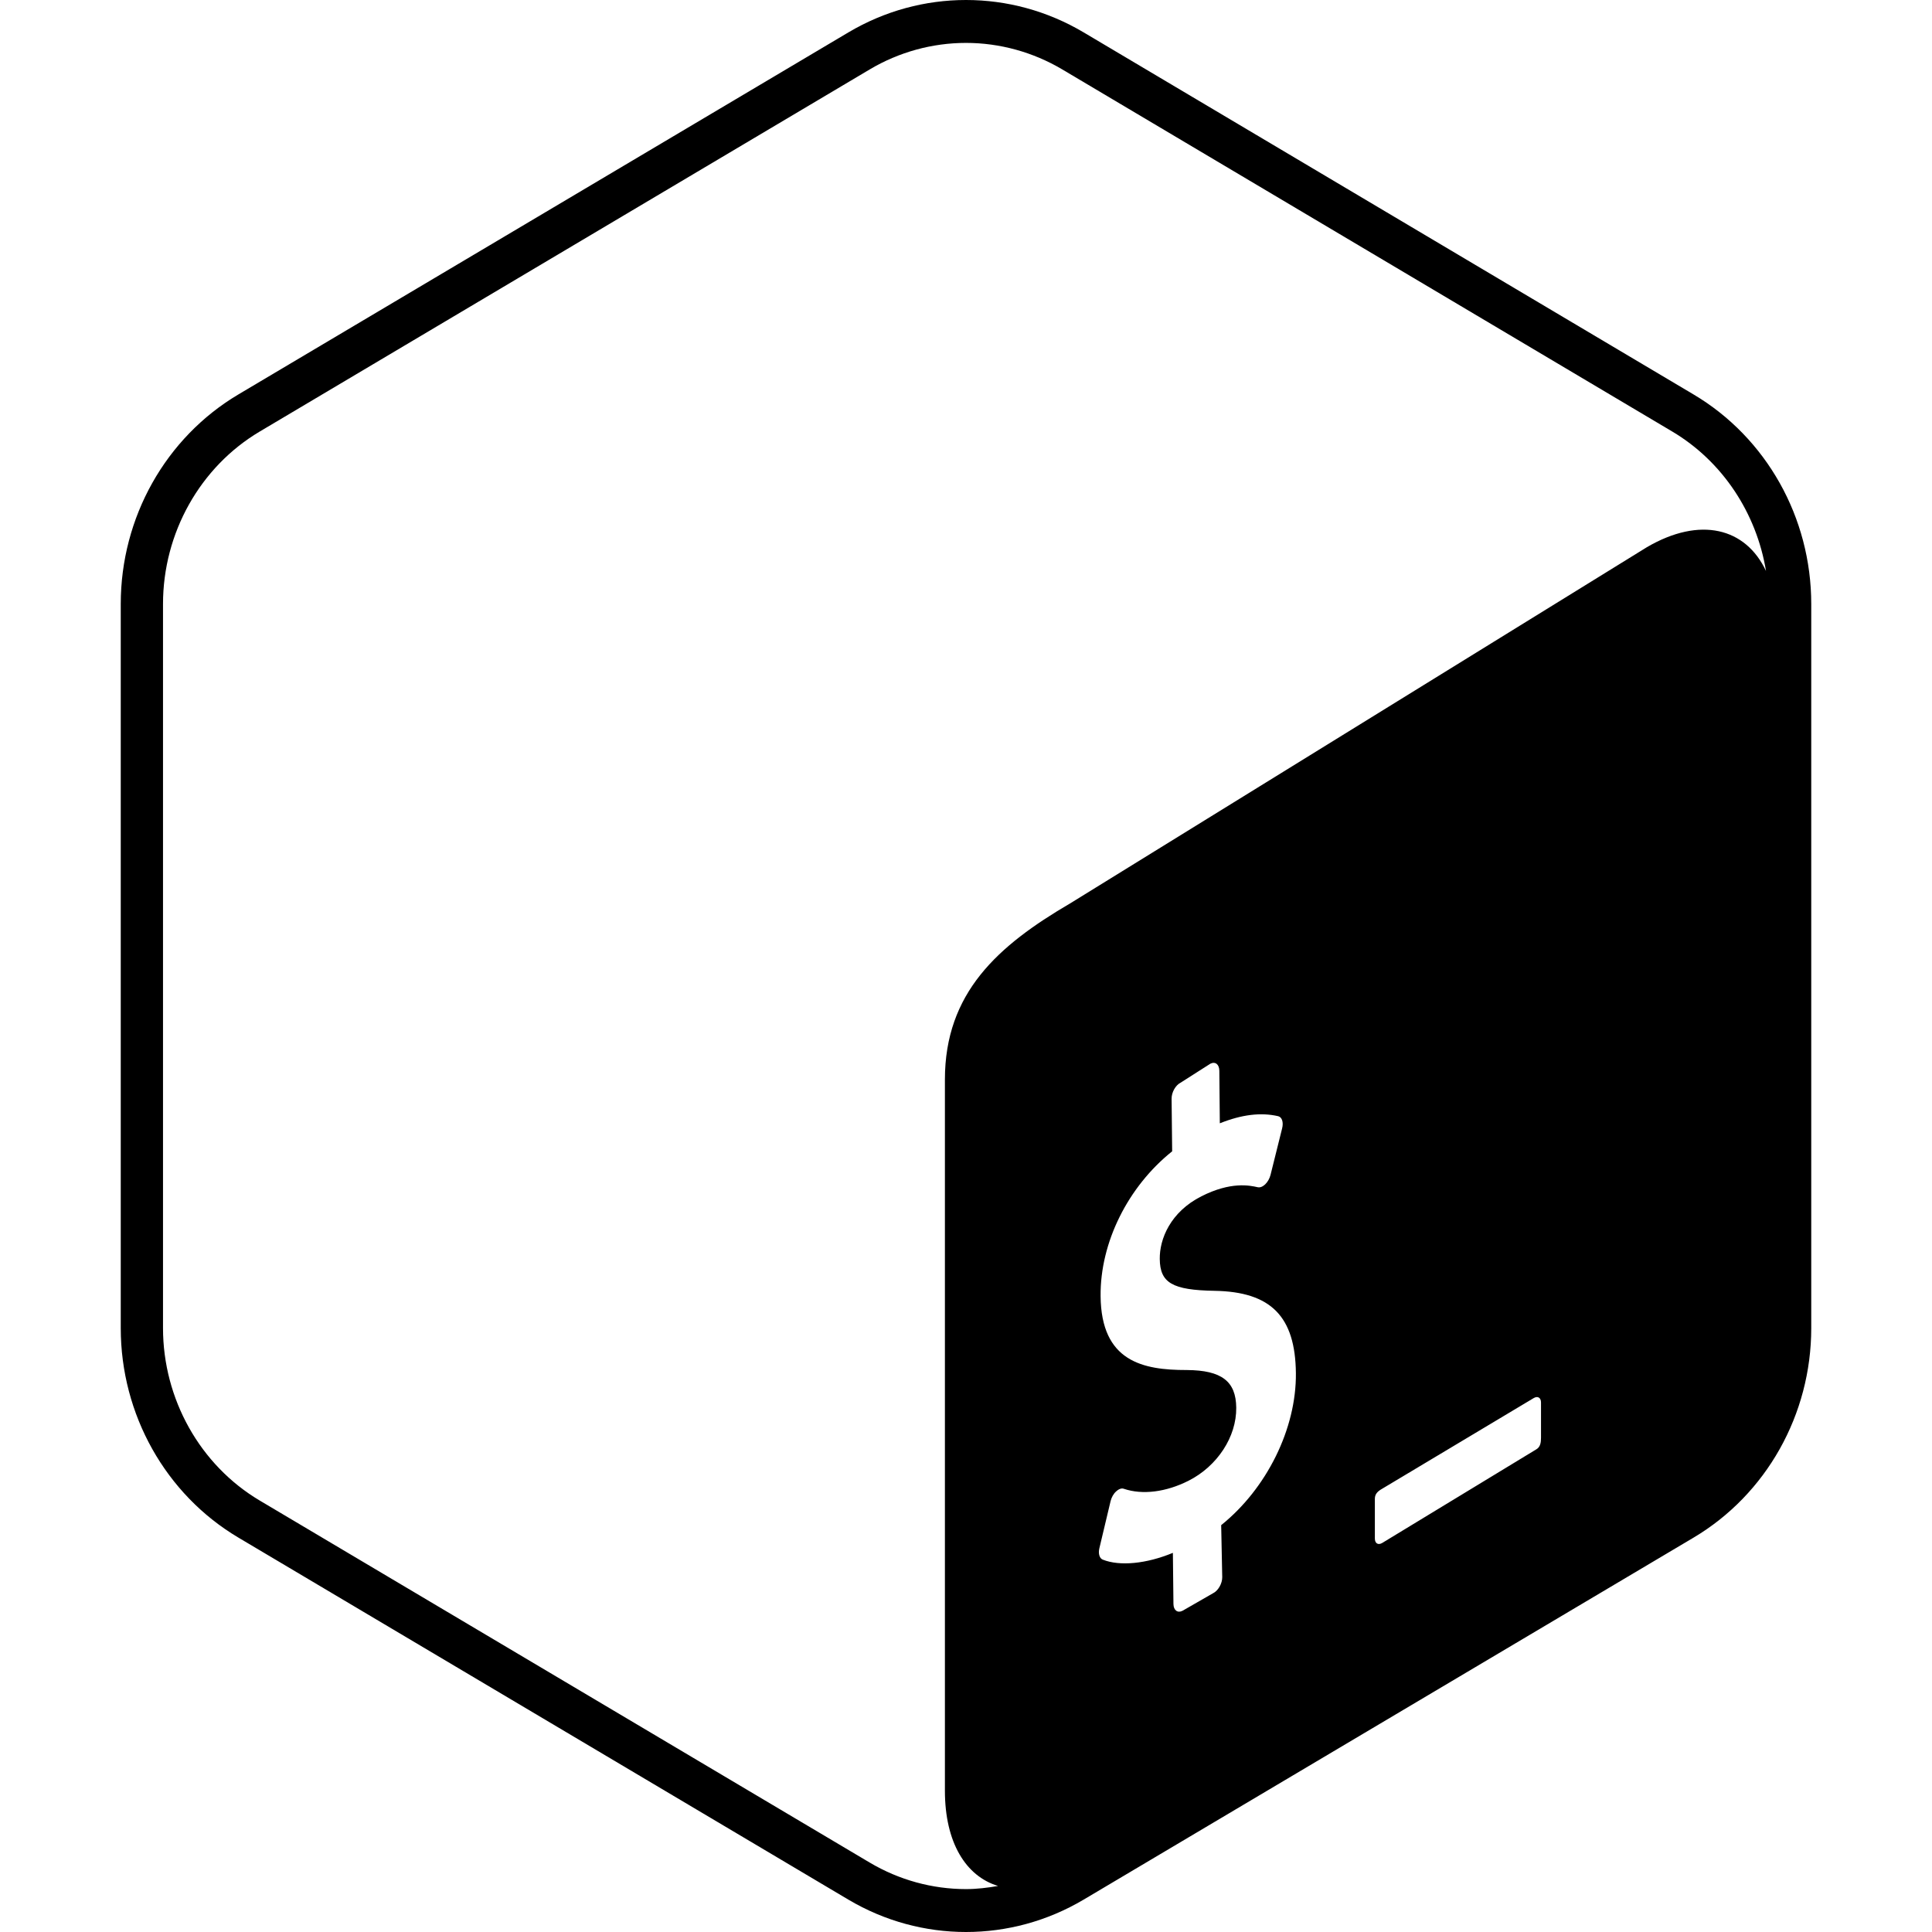
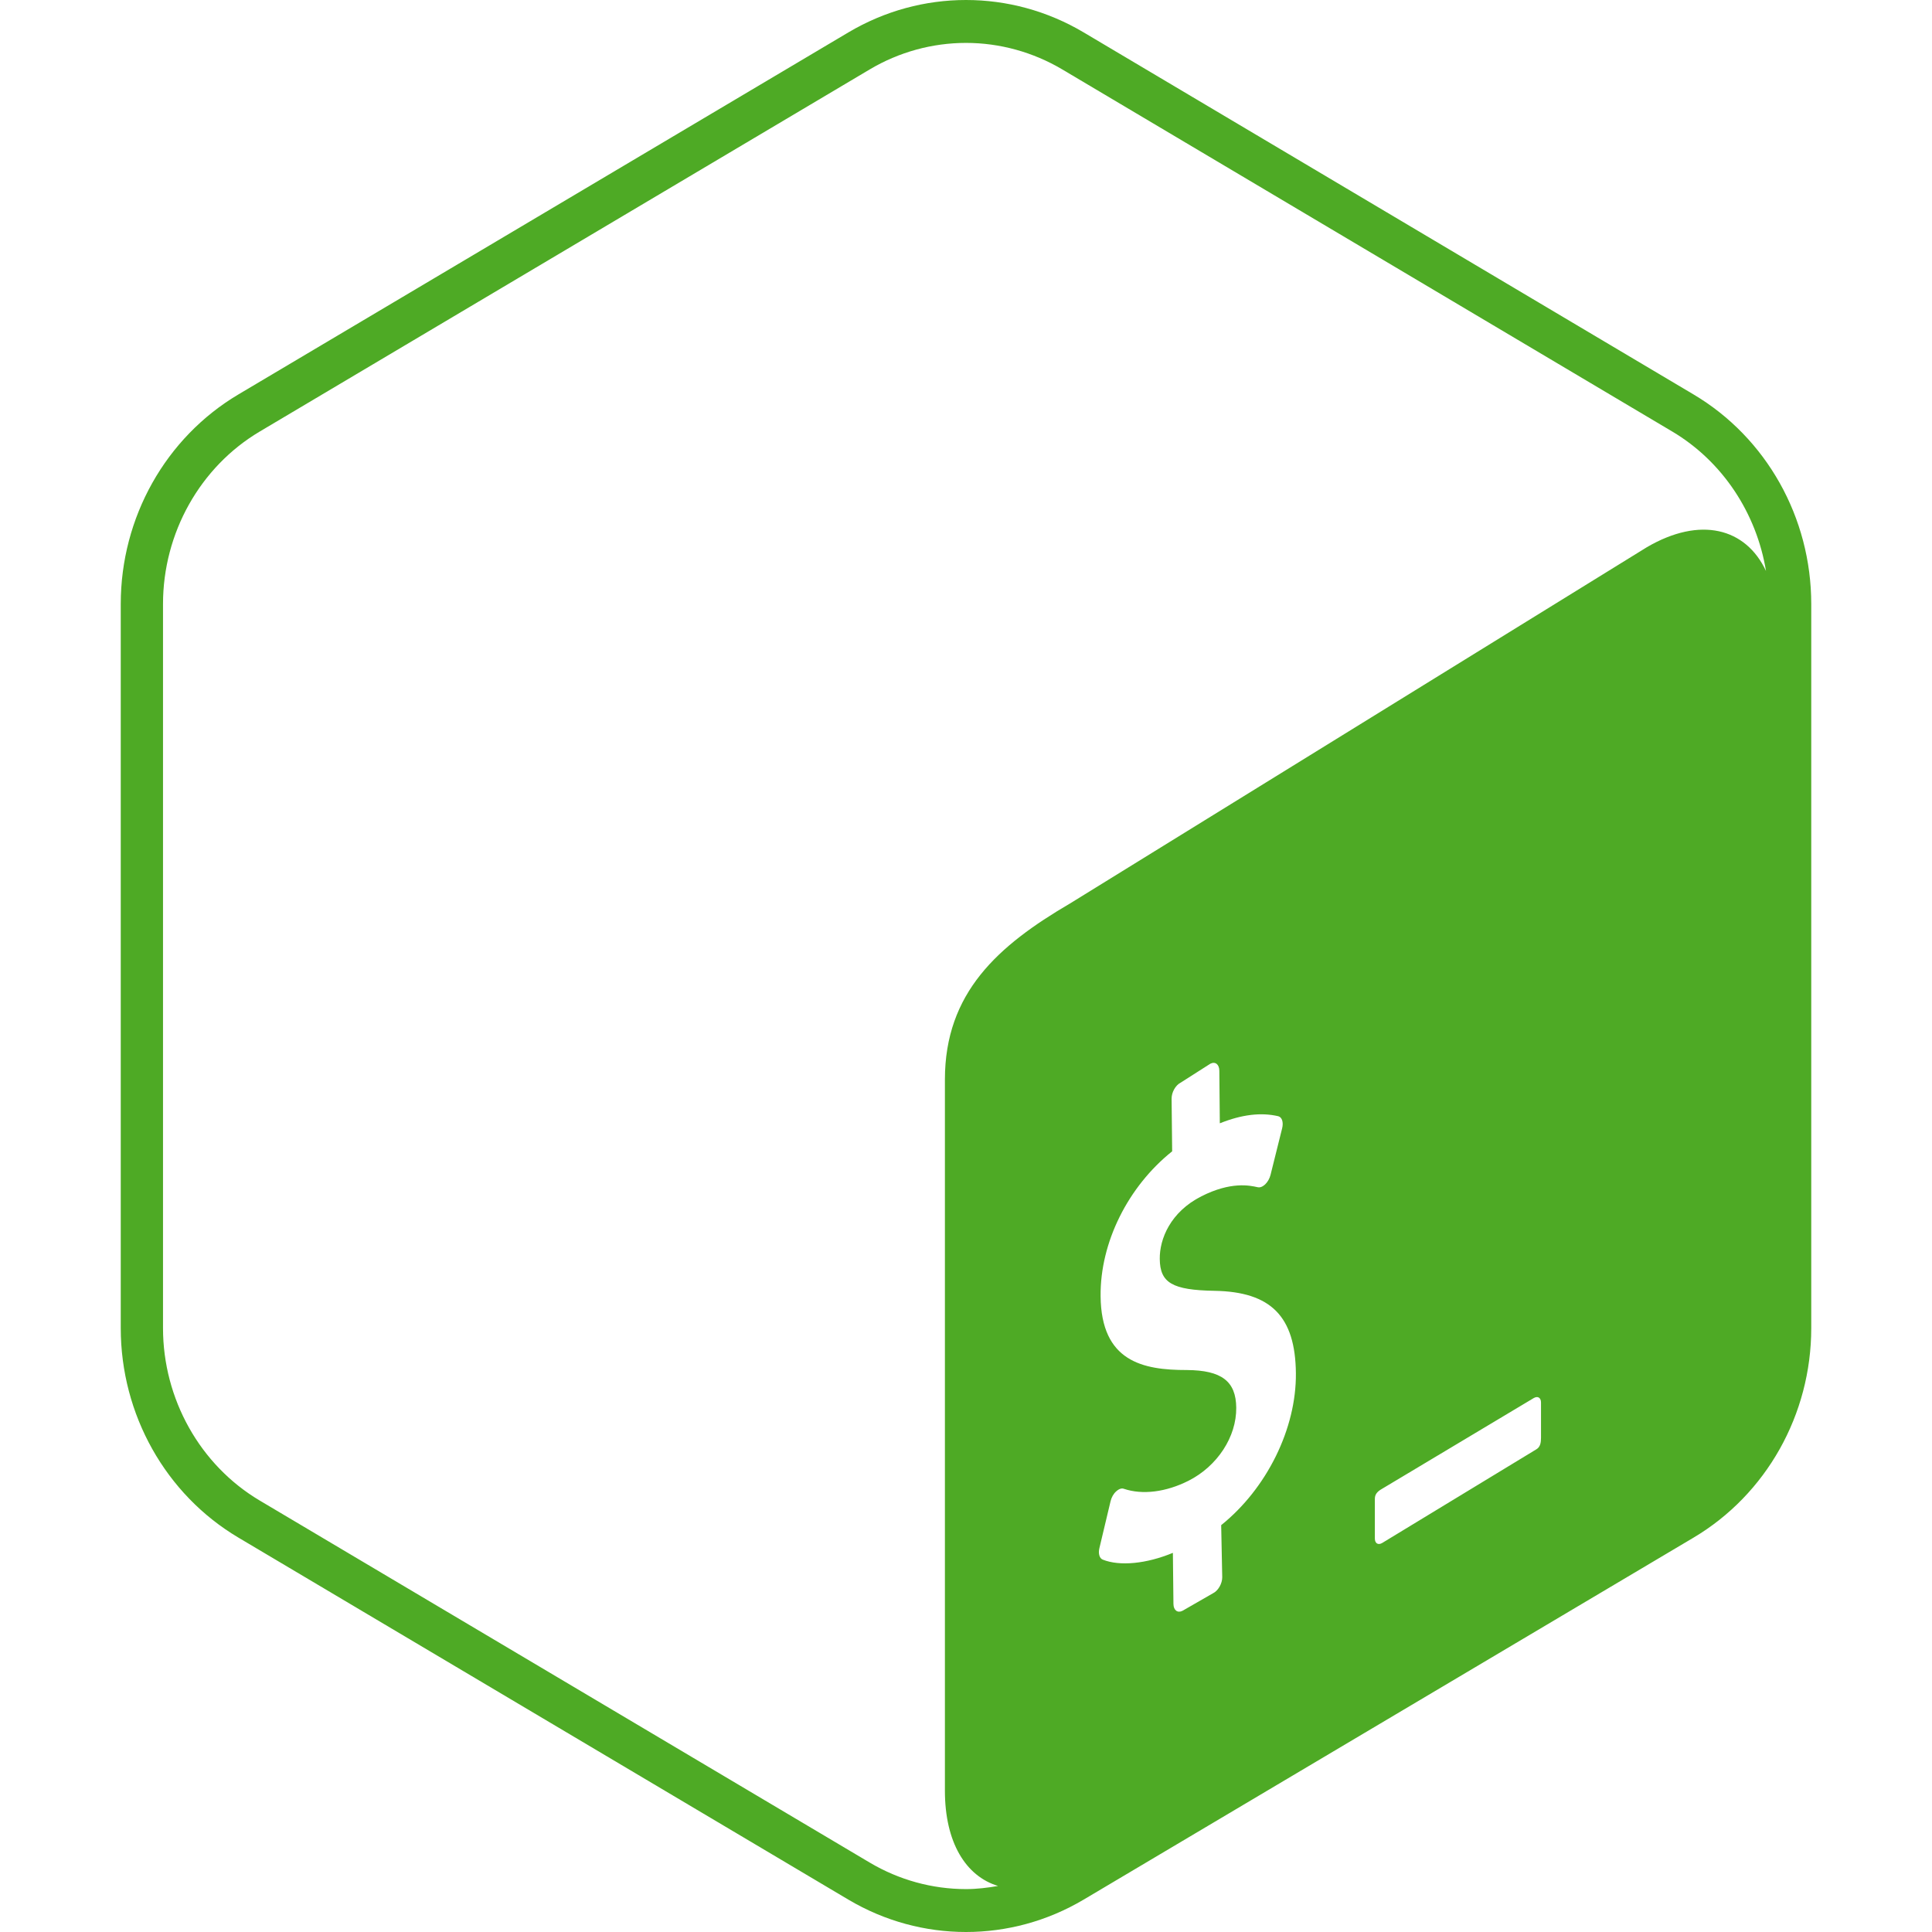
<svg xmlns="http://www.w3.org/2000/svg" role="img" viewBox="0 0 24 24">
-   <path d="M21.038,4.9l-7.577-4.498C13.009,0.134,12.505,0,12,0c-0.505,0-1.009,0.134-1.462,0.403L2.961,4.9 C2.057,5.437,1.5,6.429,1.5,7.503v8.995c0,1.073,0.557,2.066,1.462,2.603l7.577,4.497C10.991,23.866,11.495,24,12,24 c0.505,0,1.009-0.134,1.461-0.402l7.577-4.497c0.904-0.537,1.462-1.529,1.462-2.603V7.503C22.5,6.429,21.943,5.437,21.038,4.9z M15.17,18.946l0.013,0.646c0.001,0.078-0.05,0.167-0.111,0.198l-0.383,0.22c-0.061,0.031-0.111-0.007-0.112-0.085L14.57,19.29 c-0.328,0.136-0.66,0.169-0.872,0.084c-0.04-0.016-0.057-0.075-0.041-0.142l0.139-0.584c0.011-0.046,0.036-0.092,0.069-0.121 c0.012-0.011,0.024-0.02,0.036-0.026c0.022-0.011,0.043-0.014,0.062-0.006c0.229,0.077,0.521,0.041,0.802-0.101 c0.357-0.181,0.596-0.545,0.592-0.907c-0.003-0.328-0.181-0.465-0.613-0.468c-0.55,0.001-1.064-0.107-1.072-0.917 c-0.007-0.667,0.34-1.361,0.889-1.8l-0.007-0.652c-0.001-0.08,0.048-0.168,0.111-0.2l0.37-0.236 c0.061-0.031,0.111,0.007,0.112,0.087l0.006,0.653c0.273-0.109,0.511-0.138,0.726-0.088c0.047,0.012,0.067,0.076,0.048,0.151 l-0.144,0.578c-0.011,0.044-0.036,0.088-0.065,0.116c-0.012,0.012-0.025,0.021-0.038,0.028c-0.019,0.01-0.038,0.013-0.057,0.009 c-0.098-0.022-0.332-0.073-0.699,0.113c-0.385,0.195-0.52,0.53-0.517,0.778c0.003,0.297,0.155,0.387,0.681,0.396 c0.7,0.012,1.003,0.318,1.01,1.023C16.105,17.747,15.736,18.491,15.17,18.946z M19.143,17.859c0,0.06-0.008,0.116-0.058,0.145 l-1.916,1.164c-0.05,0.029-0.09,0.004-0.09-0.056v-0.494c0-0.06,0.037-0.093,0.087-0.122l1.887-1.129 c0.05-0.029,0.09-0.004,0.09,0.056V17.859z M20.459,6.797l-7.168,4.427c-0.894,0.523-1.553,1.109-1.553,2.187v8.833 c0,0.645,0.26,1.063,0.66,1.184c-0.131,0.023-0.264,0.039-0.398,0.039c-0.42,0-0.833-0.114-1.197-0.33L3.226,18.64 c-0.741-0.44-1.201-1.261-1.201-2.142V7.503c0-0.881,0.46-1.702,1.201-2.142l7.577-4.498c0.363-0.216,0.777-0.33,1.197-0.33 c0.419,0,0.833,0.114,1.197,0.33l7.577,4.498c0.624,0.371,1.046,1.013,1.164,1.732C21.686,6.557,21.12,6.411,20.459,6.797z" />
+   <path fill="#4EAA25" d="M21.038,4.9l-7.577-4.498C13.009,0.134,12.505,0,12,0c-0.505,0-1.009,0.134-1.462,0.403L2.961,4.9 C2.057,5.437,1.5,6.429,1.5,7.503v8.995c0,1.073,0.557,2.066,1.462,2.603l7.577,4.497C10.991,23.866,11.495,24,12,24 c0.505,0,1.009-0.134,1.461-0.402l7.577-4.497c0.904-0.537,1.462-1.529,1.462-2.603V7.503C22.5,6.429,21.943,5.437,21.038,4.9z M15.17,18.946l0.013,0.646c0.001,0.078-0.05,0.167-0.111,0.198l-0.383,0.22c-0.061,0.031-0.111-0.007-0.112-0.085L14.57,19.29 c-0.328,0.136-0.66,0.169-0.872,0.084c-0.04-0.016-0.057-0.075-0.041-0.142l0.139-0.584c0.011-0.046,0.036-0.092,0.069-0.121 c0.012-0.011,0.024-0.02,0.036-0.026c0.022-0.011,0.043-0.014,0.062-0.006c0.229,0.077,0.521,0.041,0.802-0.101 c0.357-0.181,0.596-0.545,0.592-0.907c-0.003-0.328-0.181-0.465-0.613-0.468c-0.55,0.001-1.064-0.107-1.072-0.917 c-0.007-0.667,0.34-1.361,0.889-1.8l-0.007-0.652c-0.001-0.08,0.048-0.168,0.111-0.2l0.37-0.236 c0.061-0.031,0.111,0.007,0.112,0.087l0.006,0.653c0.273-0.109,0.511-0.138,0.726-0.088c0.047,0.012,0.067,0.076,0.048,0.151 l-0.144,0.578c-0.011,0.044-0.036,0.088-0.065,0.116c-0.012,0.012-0.025,0.021-0.038,0.028c-0.019,0.01-0.038,0.013-0.057,0.009 c-0.098-0.022-0.332-0.073-0.699,0.113c-0.385,0.195-0.52,0.53-0.517,0.778c0.003,0.297,0.155,0.387,0.681,0.396 c0.7,0.012,1.003,0.318,1.01,1.023C16.105,17.747,15.736,18.491,15.17,18.946z M19.143,17.859c0,0.06-0.008,0.116-0.058,0.145 l-1.916,1.164c-0.05,0.029-0.09,0.004-0.09-0.056v-0.494c0-0.06,0.037-0.093,0.087-0.122l1.887-1.129 c0.05-0.029,0.09-0.004,0.09,0.056V17.859z M20.459,6.797l-7.168,4.427c-0.894,0.523-1.553,1.109-1.553,2.187v8.833 c0,0.645,0.26,1.063,0.66,1.184c-0.131,0.023-0.264,0.039-0.398,0.039c-0.42,0-0.833-0.114-1.197-0.33L3.226,18.64 c-0.741-0.44-1.201-1.261-1.201-2.142V7.503c0-0.881,0.46-1.702,1.201-2.142l7.577-4.498c0.363-0.216,0.777-0.33,1.197-0.33 c0.419,0,0.833,0.114,1.197,0.33l7.577,4.498c0.624,0.371,1.046,1.013,1.164,1.732C21.686,6.557,21.12,6.411,20.459,6.797z" />
</svg>
